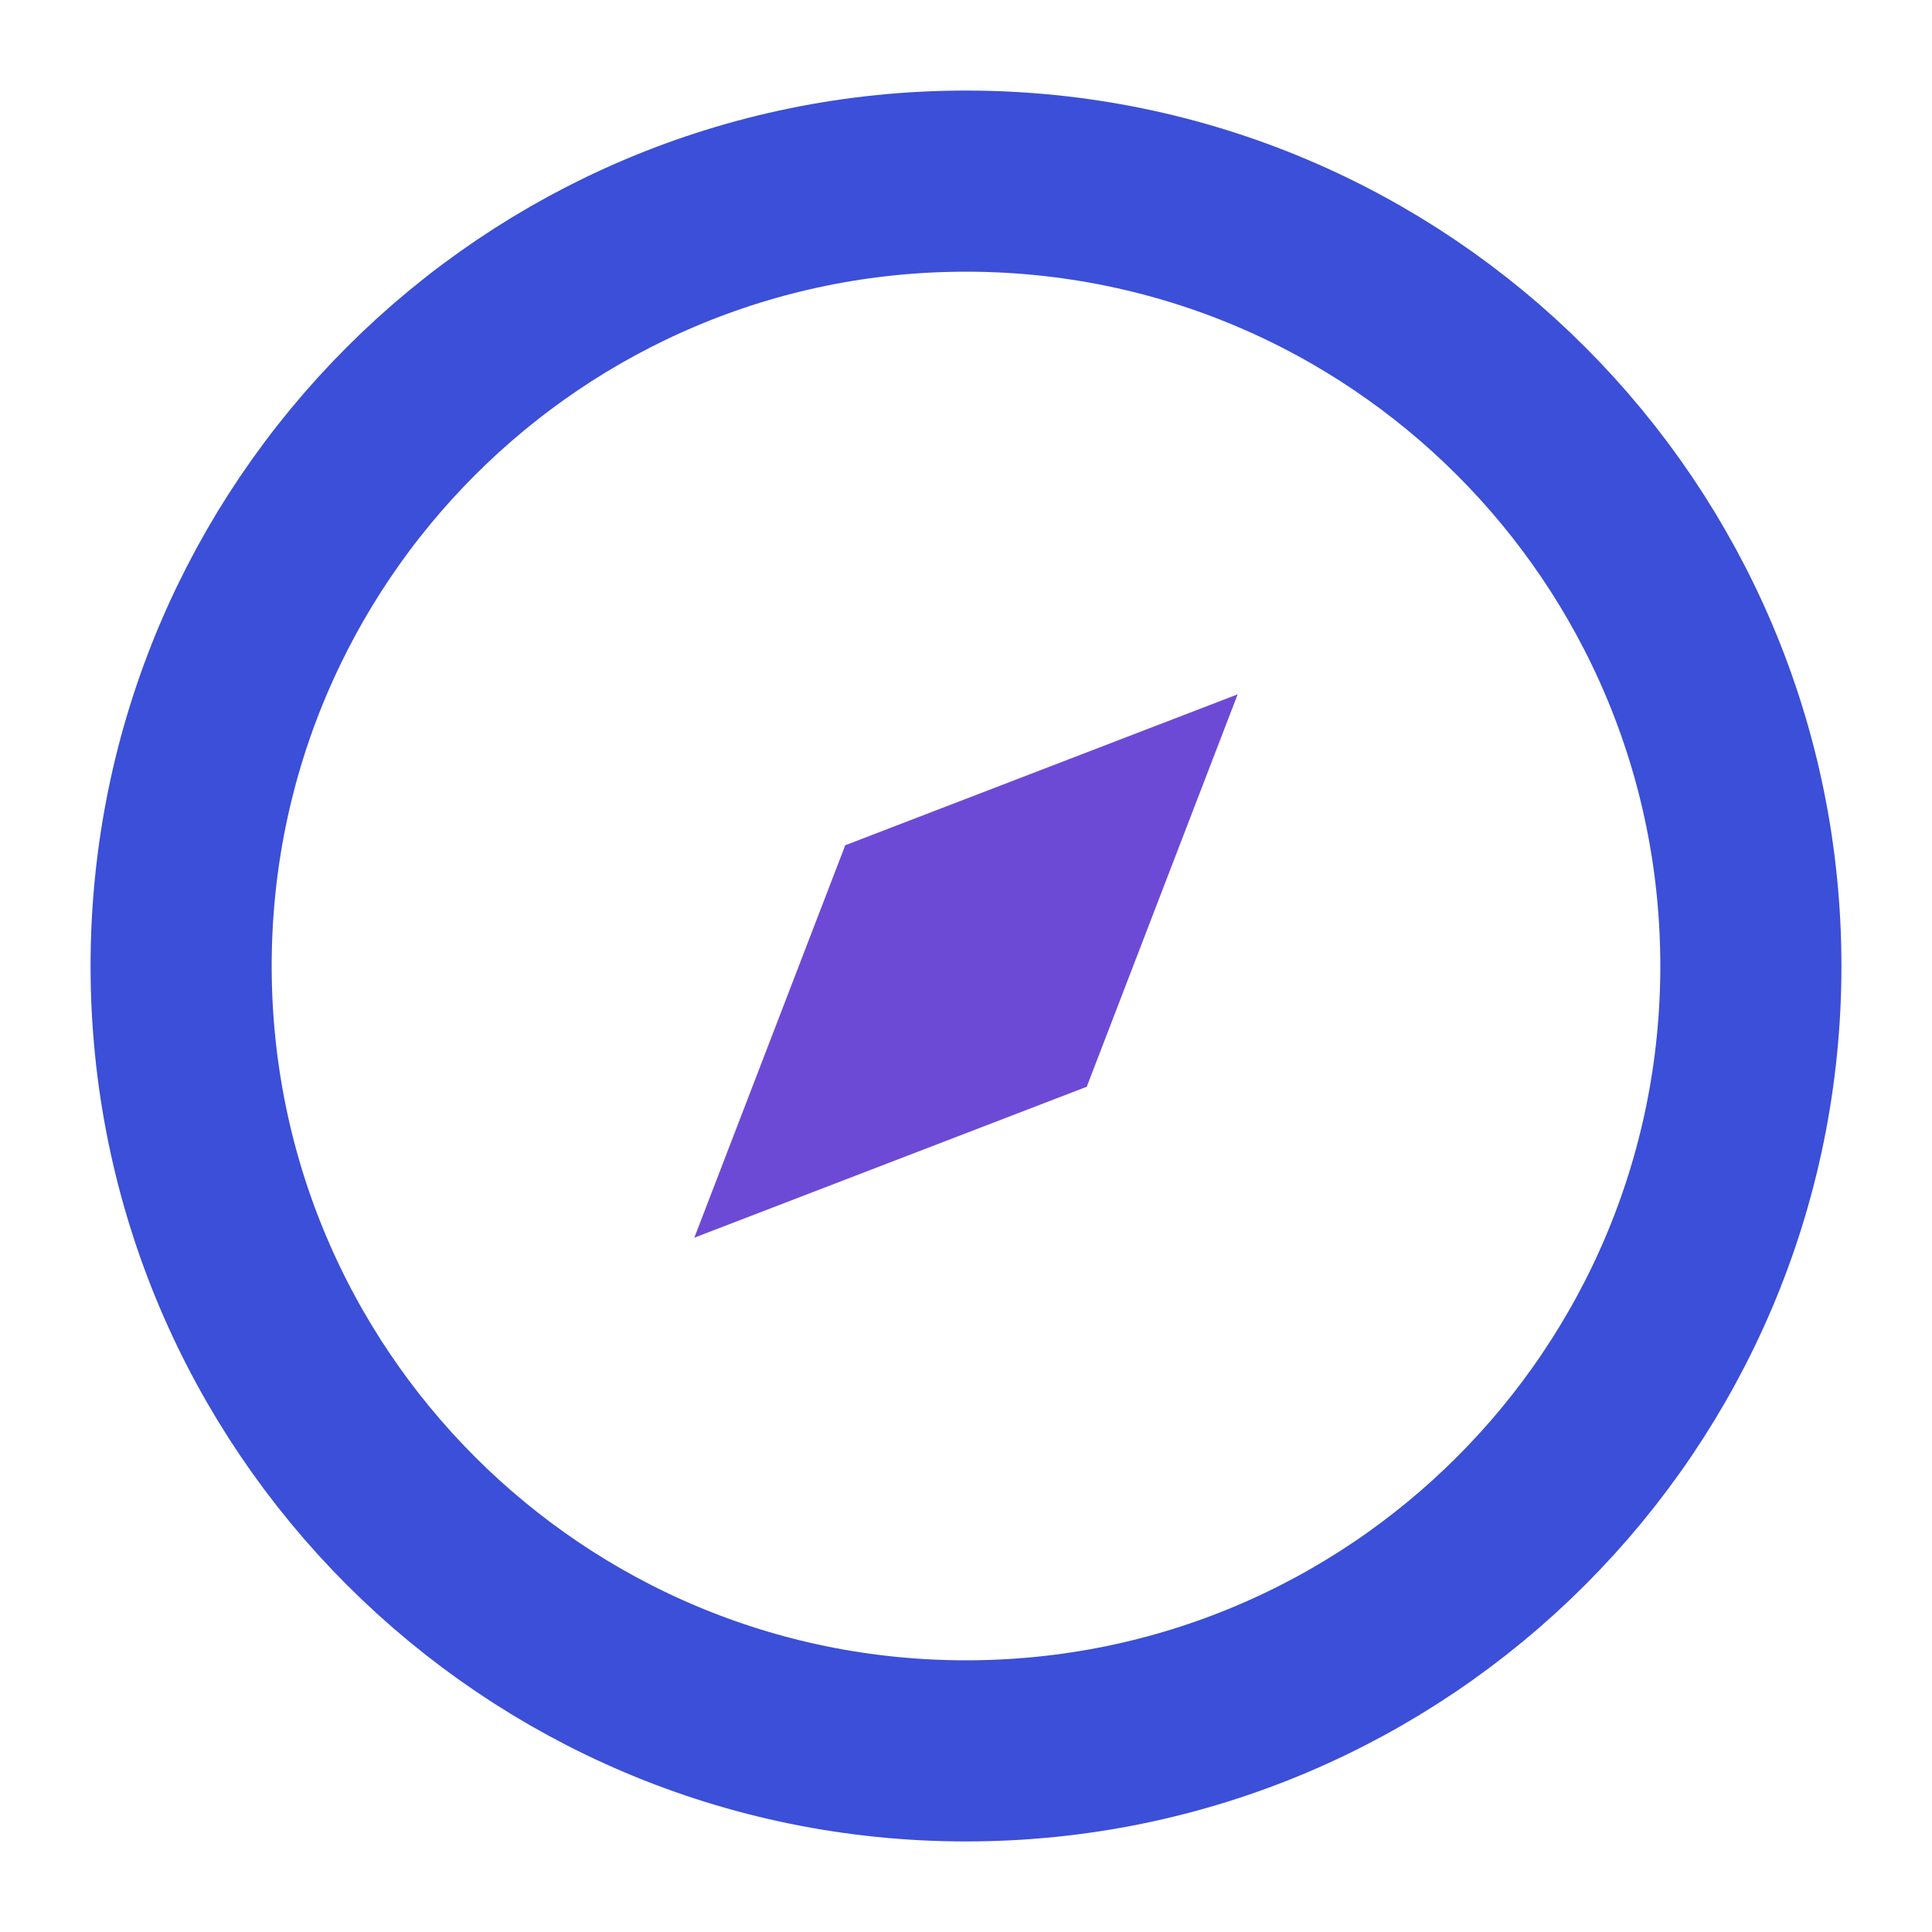
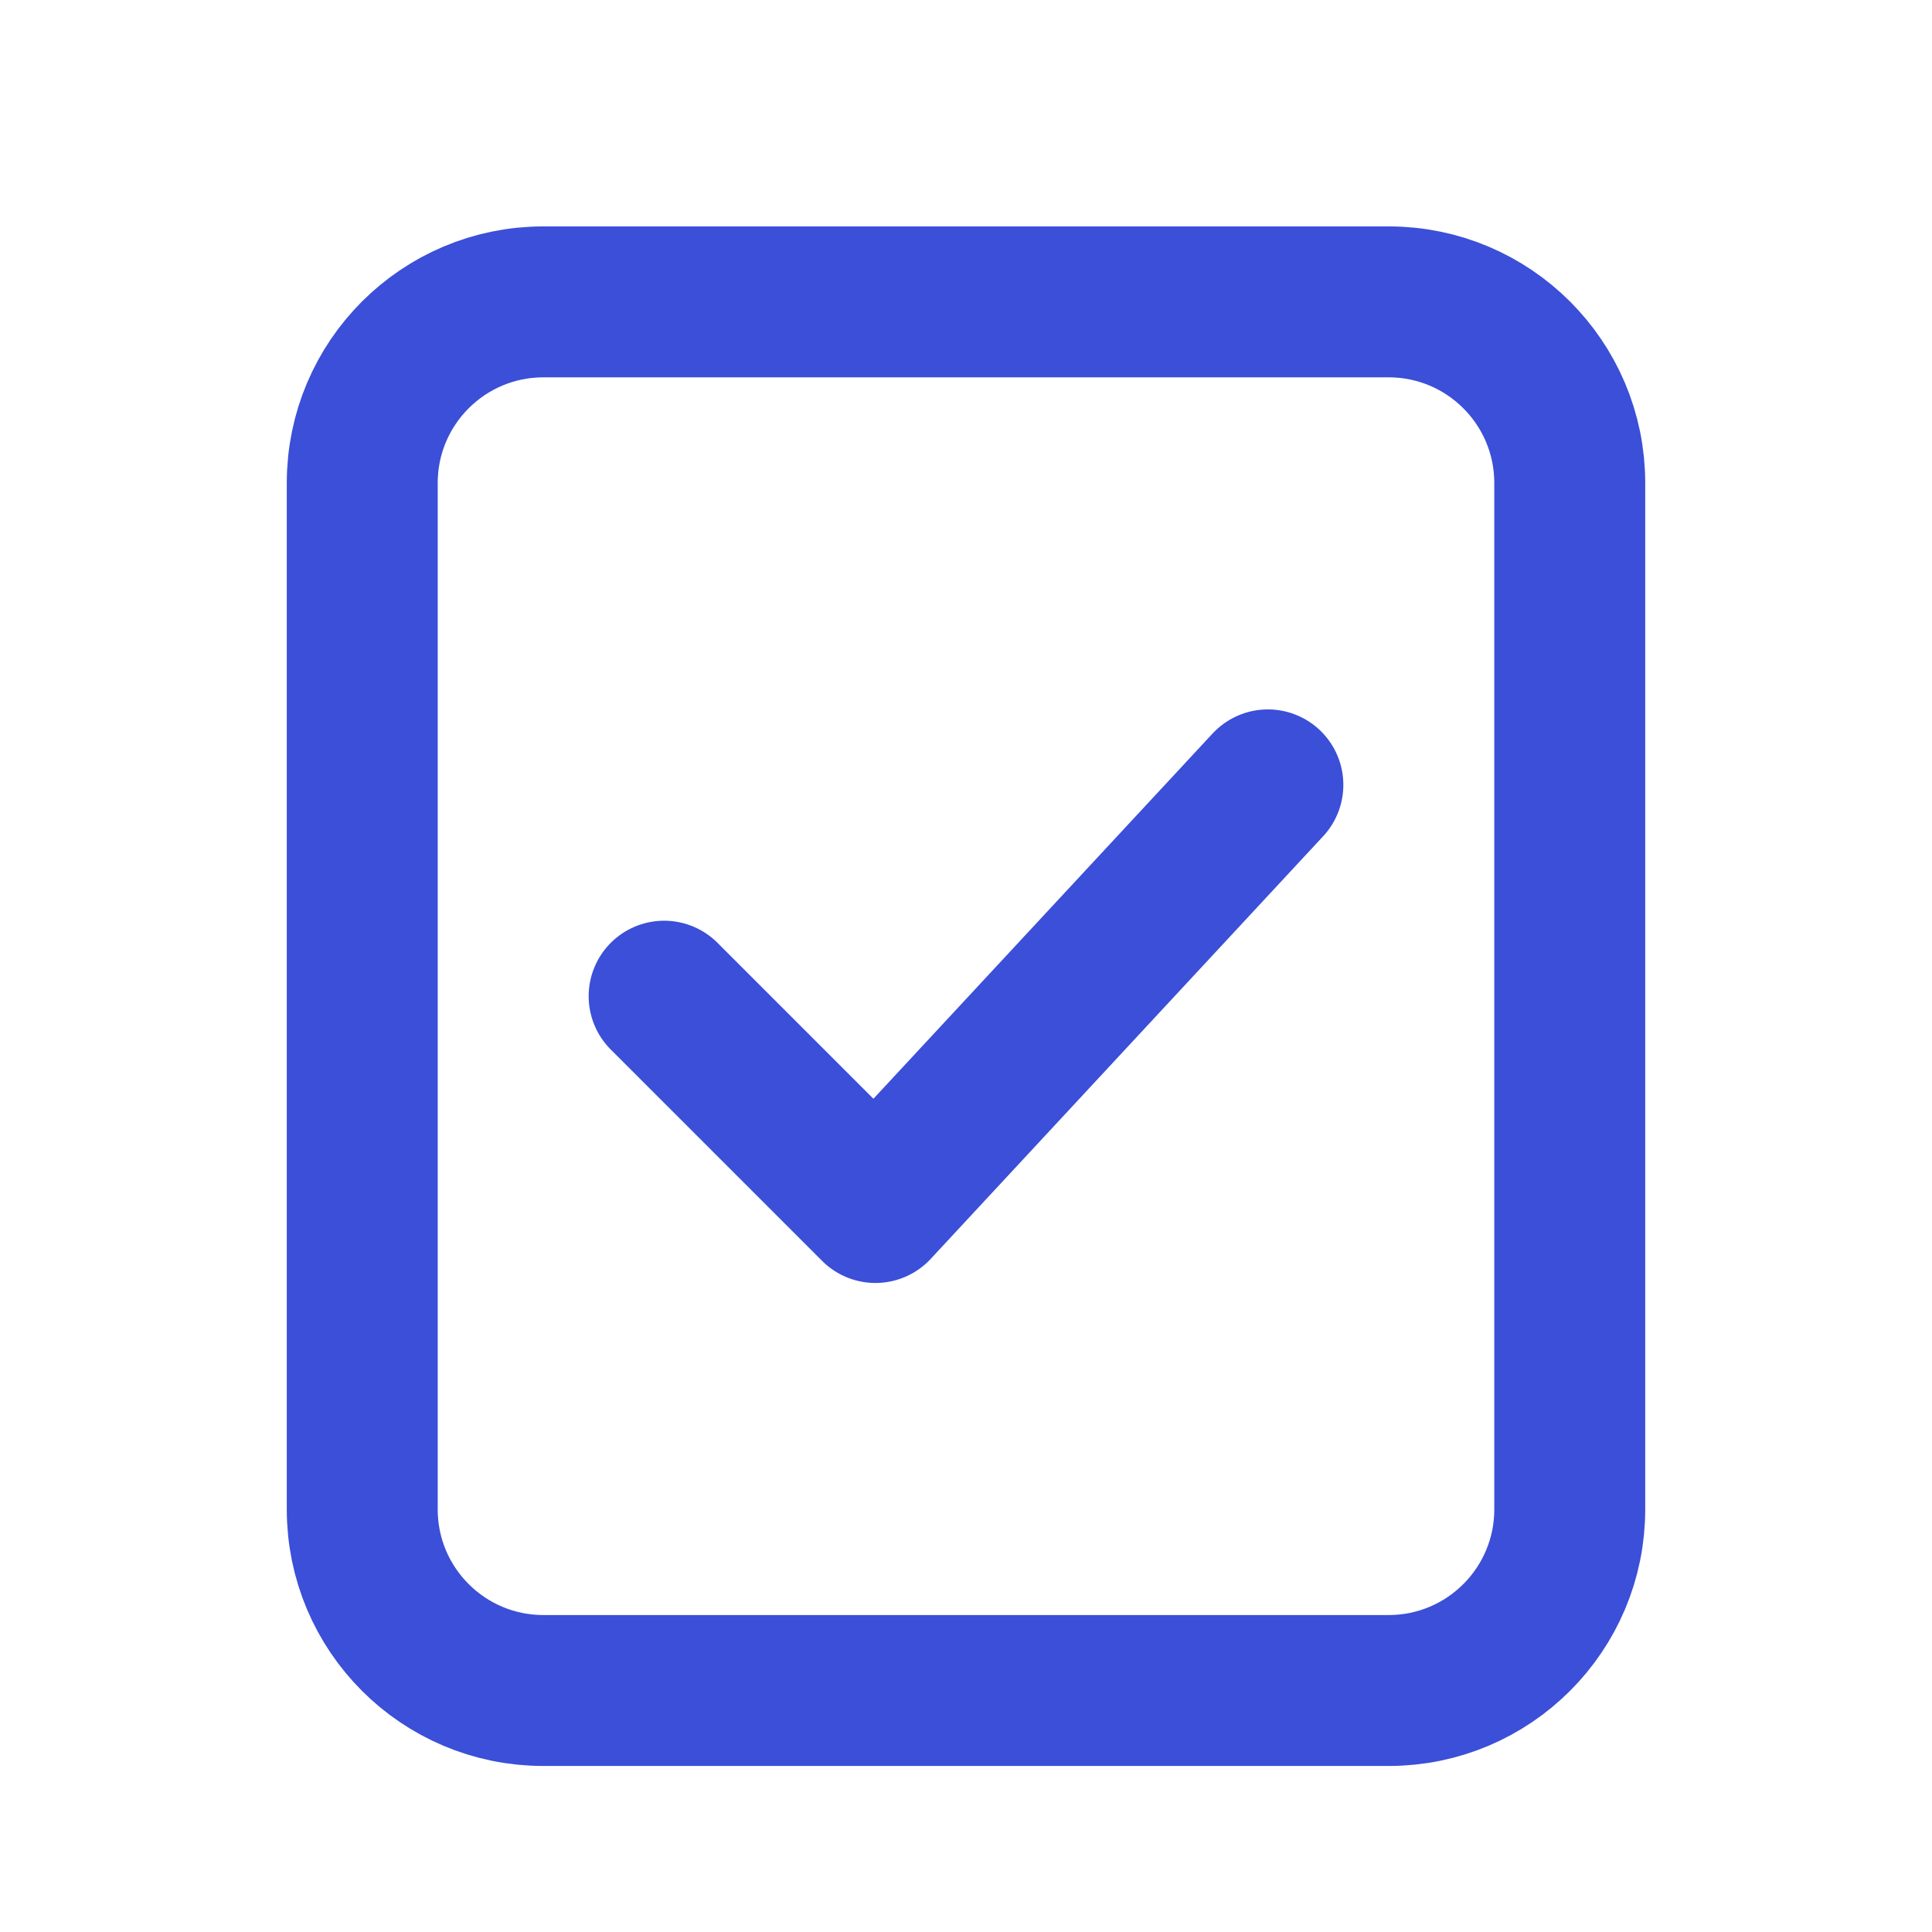
<svg xmlns="http://www.w3.org/2000/svg" viewBox="0 0 32 32" fill="none">
-   <circle cx="16" cy="16" r="13" stroke="#3b4fd8" stroke-width="3" />
-   <path d="M20.5 11.5 18 18l-6.5 2.5L14 14z" fill="#6d4ad6" />
+   <rect x="6" y="5" width="20" height="23" rx="3" stroke="#3b4fd8" stroke-width="2.5" />
+   <path d="M11 16.5l3.5 3.5L21 13" stroke="#3b4fd8" stroke-width="2.5" stroke-linecap="round" stroke-linejoin="round" />
</svg>
